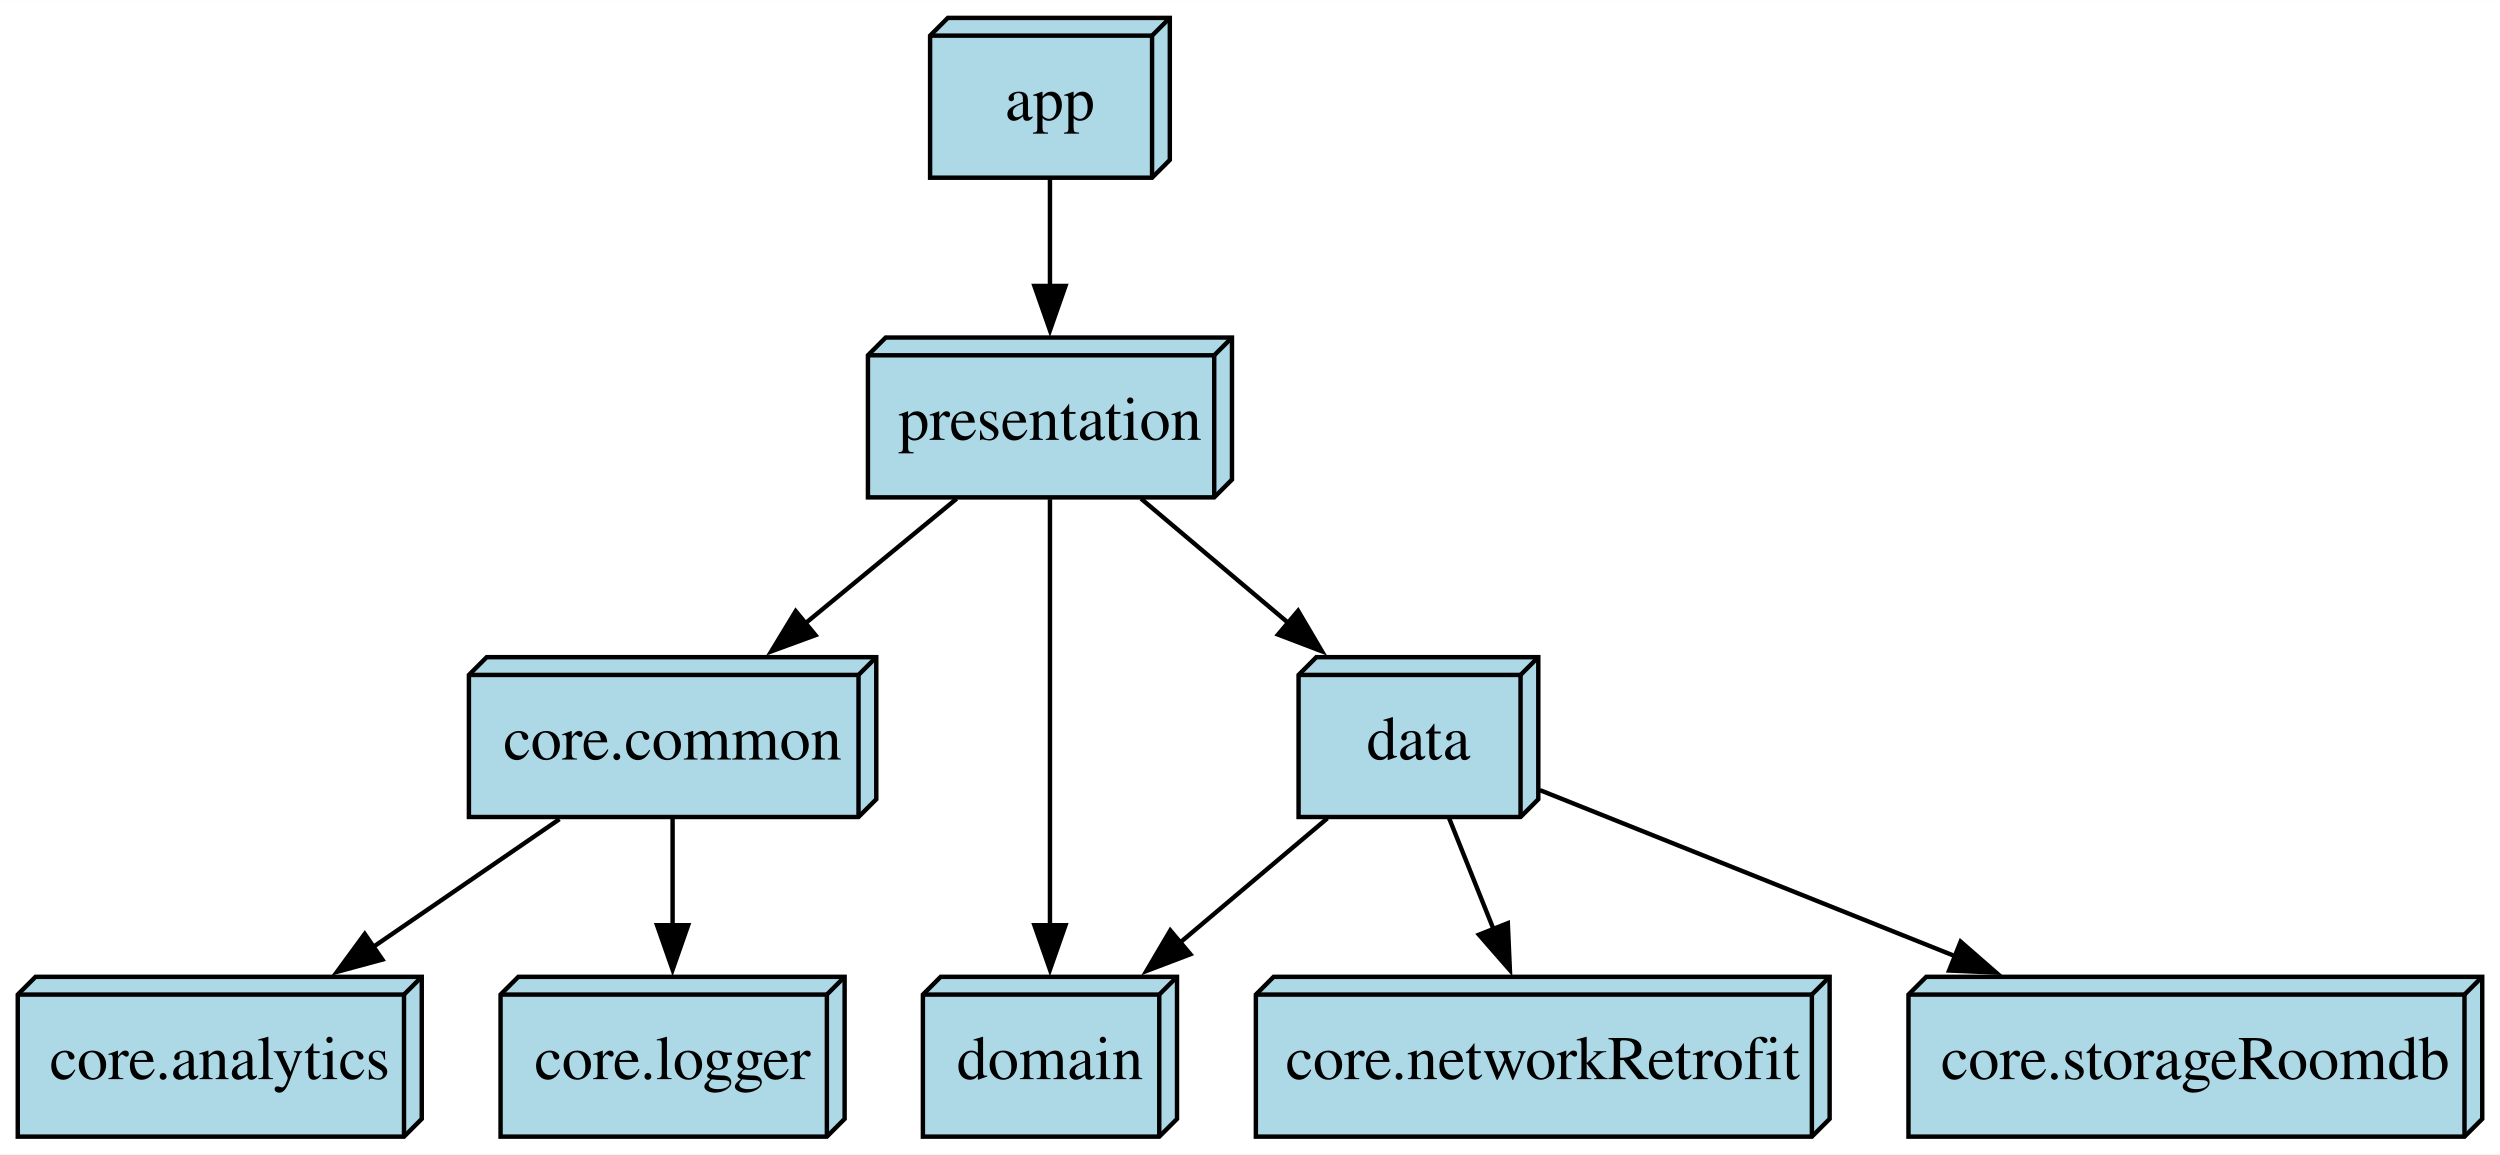
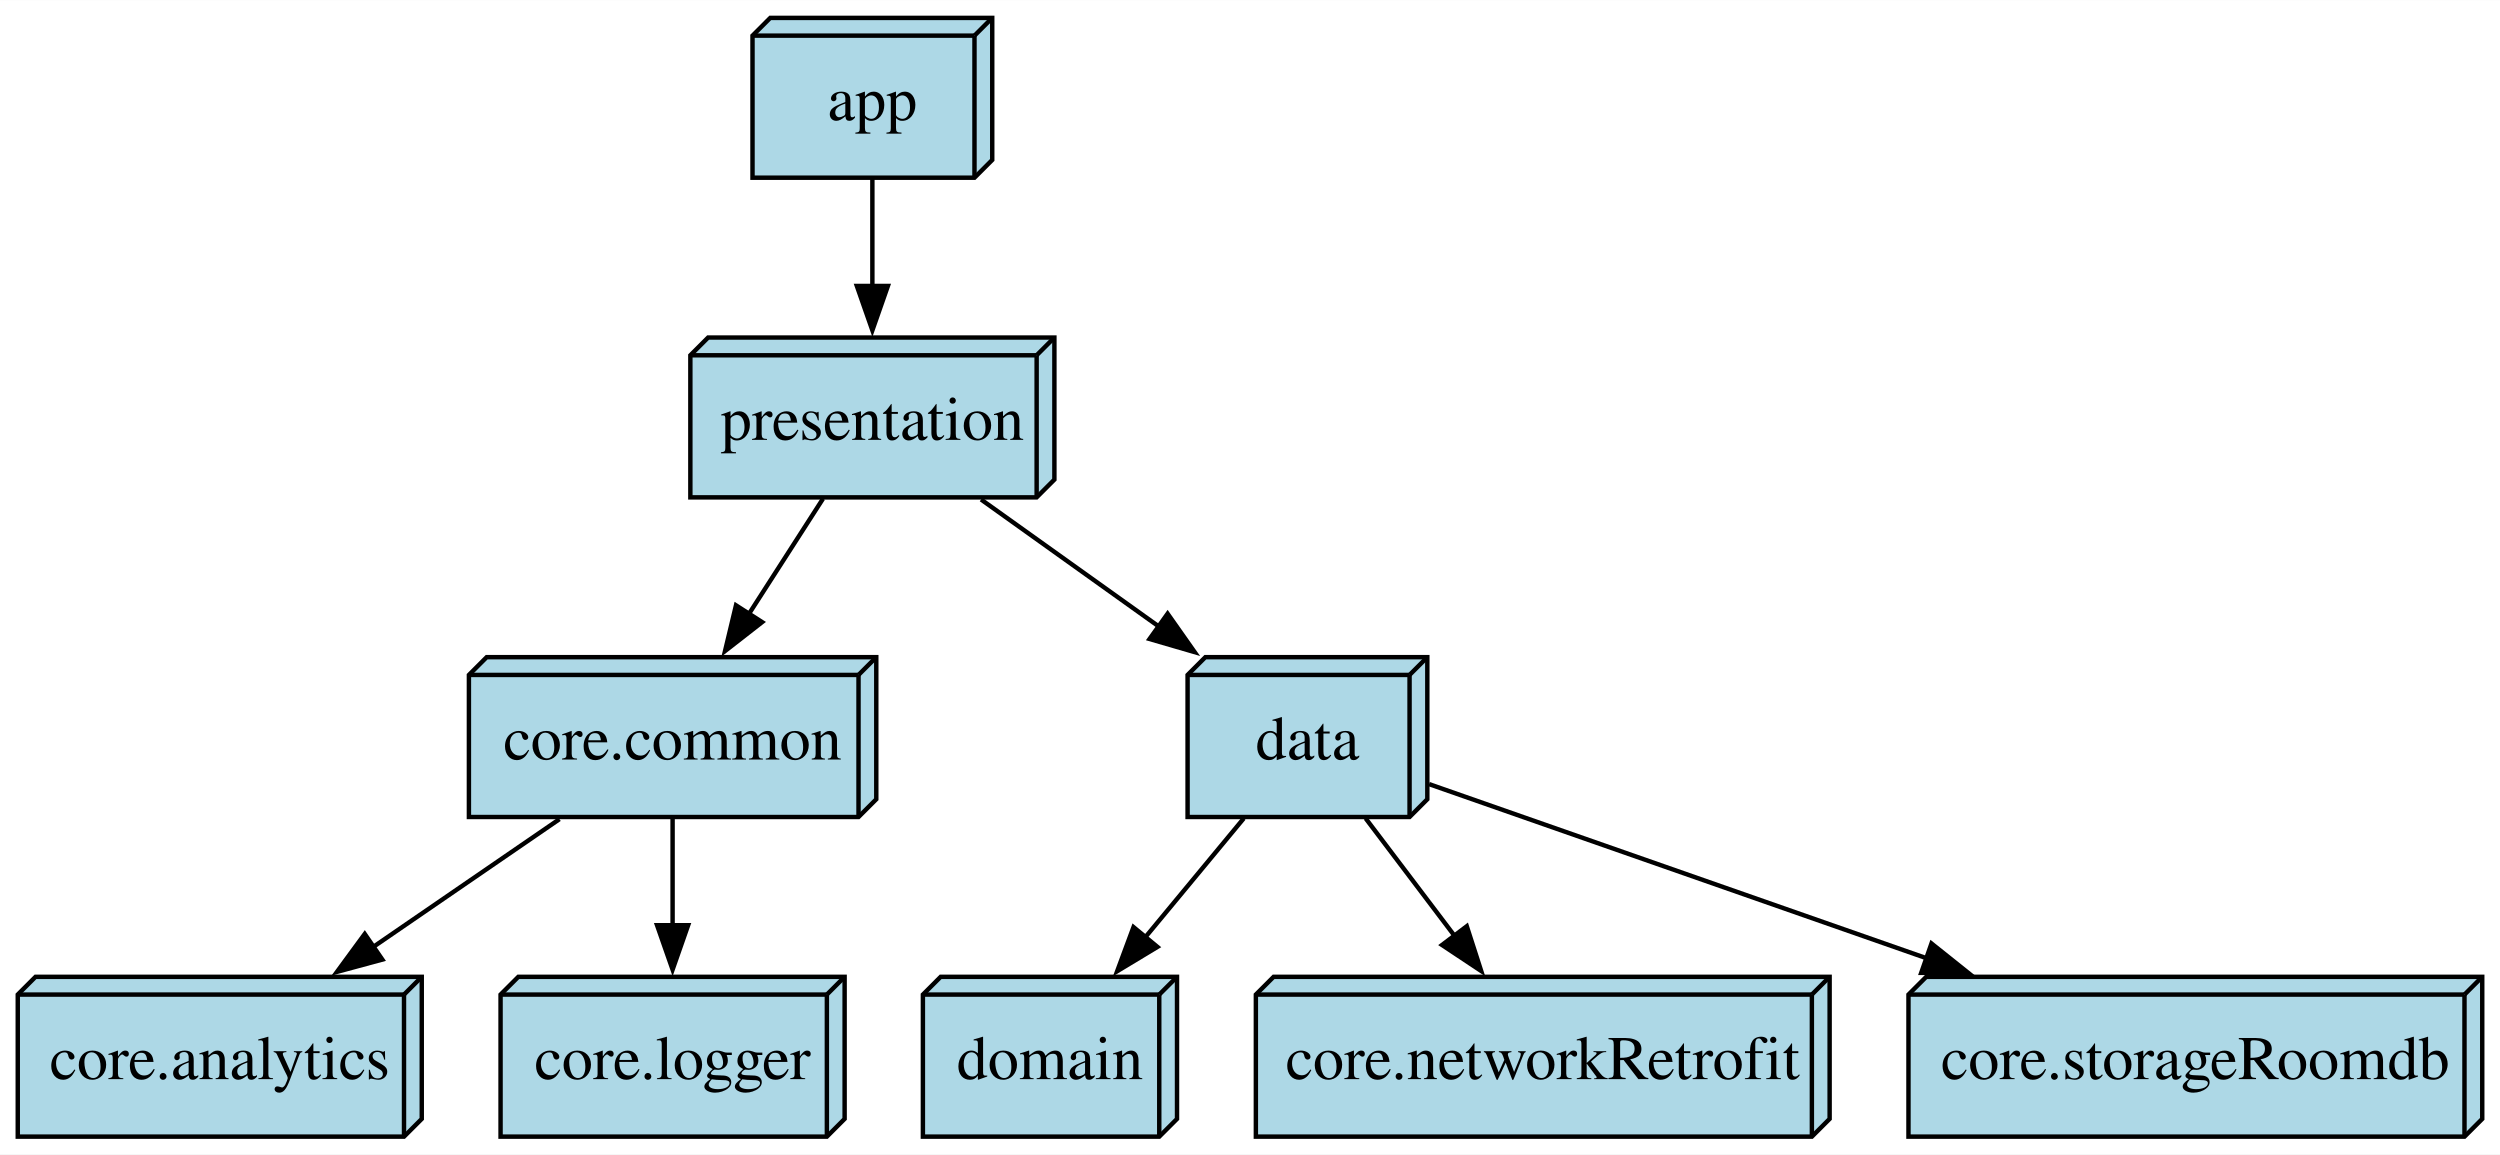
<svg xmlns="http://www.w3.org/2000/svg" width="563pt" height="260pt" viewBox="0.00 0.00 563.12 260.00">
  <g id="graph0" class="graph" transform="scale(1 1) rotate(0) translate(4 256)">
    <polygon fill="white" stroke="none" points="-4,4 -4,-256 559.12,-256 559.12,4 -4,4" />
    <g id="node1" class="node">
      <polygon fill="lightblue" stroke="black" points="193.38,-108 105.62,-108 101.62,-104 101.62,-72 189.38,-72 193.38,-76 193.38,-108" />
      <polyline fill="none" stroke="black" points="189.38,-104 101.62,-104" />
      <polyline fill="none" stroke="black" points="189.38,-104 189.38,-72" />
      <polyline fill="none" stroke="black" points="189.38,-104 193.38,-108" />
      <text text-anchor="middle" x="147.5" y="-84.95" font-family="Times,serif" font-size="14.00">core.common</text>
    </g>
    <g id="node2" class="node">
      <polygon fill="lightblue" stroke="black" points="91,-36 4,-36 0,-32 0,0 87,0 91,-4 91,-36" />
      <polyline fill="none" stroke="black" points="87,-32 0,-32" />
      <polyline fill="none" stroke="black" points="87,-32 87,0" />
      <polyline fill="none" stroke="black" points="87,-32 91,-36" />
      <text text-anchor="middle" x="45.5" y="-12.95" font-family="Times,serif" font-size="14.00">core.analytics</text>
    </g>
    <g id="edge1" class="edge">
      <path fill="none" stroke="black" d="M122.02,-71.52C109.27,-62.76 93.65,-52.04 79.85,-42.58" />
      <polygon fill="black" stroke="black" points="82.12,-39.89 71.9,-37.12 78.16,-45.66 82.12,-39.89" />
    </g>
    <g id="node3" class="node">
      <polygon fill="lightblue" stroke="black" points="186.25,-36 112.75,-36 108.75,-32 108.75,0 182.25,0 186.25,-4 186.25,-36" />
      <polyline fill="none" stroke="black" points="182.25,-32 108.75,-32" />
      <polyline fill="none" stroke="black" points="182.25,-32 182.25,0" />
      <polyline fill="none" stroke="black" points="182.25,-32 186.25,-36" />
      <text text-anchor="middle" x="147.5" y="-12.95" font-family="Times,serif" font-size="14.00">core.logger</text>
    </g>
    <g id="edge2" class="edge">
      <path fill="none" stroke="black" d="M147.5,-71.7C147.5,-64.41 147.5,-55.73 147.5,-47.54" />
      <polygon fill="black" stroke="black" points="151,-47.62 147.5,-37.62 144,-47.62 151,-47.62" />
    </g>
    <g id="node4" class="node">
-       <polygon fill="lightblue" stroke="black" points="259.5,-252 209.5,-252 205.5,-248 205.5,-216 255.5,-216 259.5,-220 259.5,-252" />
-       <polyline fill="none" stroke="black" points="255.5,-248 205.5,-248" />
-       <polyline fill="none" stroke="black" points="255.5,-248 255.5,-216" />
-       <polyline fill="none" stroke="black" points="255.5,-248 259.5,-252" />
-       <text text-anchor="middle" x="232.5" y="-228.95" font-family="Times,serif" font-size="14.00">app</text>
+       <polygon fill="lightblue" stroke="black" points="219.5,-252 169.5,-252 165.5,-248 165.5,-216 215.5,-216 219.5,-220 219.5,-252" />
+       <polyline fill="none" stroke="black" points="215.5,-248 165.5,-248" />
+       <polyline fill="none" stroke="black" points="215.5,-248 215.5,-216" />
+       <polyline fill="none" stroke="black" points="215.5,-248 219.5,-252" />
+       <text text-anchor="middle" x="192.5" y="-228.95" font-family="Times,serif" font-size="14.00">app</text>
    </g>
    <g id="node5" class="node">
-       <polygon fill="lightblue" stroke="black" points="273.5,-180 195.5,-180 191.5,-176 191.5,-144 269.5,-144 273.5,-148 273.5,-180" />
-       <polyline fill="none" stroke="black" points="269.5,-176 191.5,-176" />
-       <polyline fill="none" stroke="black" points="269.5,-176 269.5,-144" />
-       <polyline fill="none" stroke="black" points="269.5,-176 273.5,-180" />
-       <text text-anchor="middle" x="232.5" y="-156.95" font-family="Times,serif" font-size="14.00">presentation</text>
+       <polygon fill="lightblue" stroke="black" points="233.5,-180 155.5,-180 151.5,-176 151.5,-144 229.5,-144 233.5,-148 233.5,-180" />
+       <polyline fill="none" stroke="black" points="229.5,-176 151.5,-176" />
+       <polyline fill="none" stroke="black" points="229.5,-176 229.5,-144" />
+       <polyline fill="none" stroke="black" points="229.5,-176 233.5,-180" />
+       <text text-anchor="middle" x="192.5" y="-156.95" font-family="Times,serif" font-size="14.00">presentation</text>
    </g>
    <g id="edge3" class="edge">
-       <path fill="none" stroke="black" d="M232.5,-215.7C232.5,-208.41 232.5,-199.73 232.5,-191.54" />
-       <polygon fill="black" stroke="black" points="236,-191.62 232.5,-181.62 229,-191.62 236,-191.62" />
+       <path fill="none" stroke="black" d="M192.5,-215.7C192.5,-208.41 192.5,-199.73 192.5,-191.54" />
+       <polygon fill="black" stroke="black" points="196,-191.62 192.5,-181.62 189,-191.62 196,-191.62" />
    </g>
    <g id="edge7" class="edge">
-       <path fill="none" stroke="black" d="M211.49,-143.7C201.17,-135.2 188.56,-124.81 177.27,-115.51" />
-       <polygon fill="black" stroke="black" points="179.68,-112.96 169.73,-109.31 175.23,-118.37 179.68,-112.96" />
+       <path fill="none" stroke="black" d="M181.38,-143.7C176.31,-135.81 170.2,-126.3 164.57,-117.55" />
+       <polygon fill="black" stroke="black" points="167.67,-115.9 159.31,-109.38 161.78,-119.68 167.67,-115.9" />
    </g>
    <g id="node6" class="node">
-       <polygon fill="lightblue" stroke="black" points="342.5,-108 292.5,-108 288.5,-104 288.5,-72 338.5,-72 342.5,-76 342.5,-108" />
-       <polyline fill="none" stroke="black" points="338.5,-104 288.5,-104" />
-       <polyline fill="none" stroke="black" points="338.5,-104 338.5,-72" />
-       <polyline fill="none" stroke="black" points="338.5,-104 342.5,-108" />
-       <text text-anchor="middle" x="315.5" y="-84.95" font-family="Times,serif" font-size="14.00">data</text>
+       <polygon fill="lightblue" stroke="black" points="317.5,-108 267.5,-108 263.5,-104 263.5,-72 313.5,-72 317.5,-76 317.5,-108" />
+       <polyline fill="none" stroke="black" points="313.5,-104 263.5,-104" />
+       <polyline fill="none" stroke="black" points="313.5,-104 313.5,-72" />
+       <polyline fill="none" stroke="black" points="313.5,-104 317.5,-108" />
+       <text text-anchor="middle" x="290.5" y="-84.95" font-family="Times,serif" font-size="14.00">data</text>
    </g>
-     <g id="edge9" class="edge">
-       <path fill="none" stroke="black" d="M253.02,-143.7C263.09,-135.2 275.41,-124.81 286.43,-115.51" />
-       <polygon fill="black" stroke="black" points="288.39,-118.45 293.77,-109.32 283.87,-113.09 288.39,-118.45" />
+     <g id="edge8" class="edge">
+       <path fill="none" stroke="black" d="M216.98,-143.52C229.11,-134.85 243.95,-124.25 257.11,-114.85" />
+       <polygon fill="black" stroke="black" points="259,-117.8 265.1,-109.14 254.93,-112.1 259,-117.8" />
    </g>
    <g id="node7" class="node">
      <polygon fill="lightblue" stroke="black" points="261.12,-36 207.88,-36 203.88,-32 203.88,0 257.12,0 261.12,-4 261.12,-36" />
      <polyline fill="none" stroke="black" points="257.12,-32 203.88,-32" />
      <polyline fill="none" stroke="black" points="257.12,-32 257.12,0" />
      <polyline fill="none" stroke="black" points="257.12,-32 261.12,-36" />
      <text text-anchor="middle" x="232.5" y="-12.95" font-family="Times,serif" font-size="14.00">domain</text>
    </g>
-     <g id="edge8" class="edge">
-       <path fill="none" stroke="black" d="M232.5,-143.59C232.5,-119.61 232.5,-76.14 232.5,-47.42" />
-       <polygon fill="black" stroke="black" points="236,-47.62 232.5,-37.62 229,-47.62 236,-47.62" />
-     </g>
    <g id="edge4" class="edge">
-       <path fill="none" stroke="black" d="M294.98,-71.7C284.91,-63.2 272.59,-52.81 261.57,-43.51" />
-       <polygon fill="black" stroke="black" points="264.13,-41.09 254.23,-37.32 259.61,-46.45 264.13,-41.09" />
+       <path fill="none" stroke="black" d="M276.16,-71.7C269.42,-63.56 261.24,-53.69 253.8,-44.7" />
+       <polygon fill="black" stroke="black" points="256.71,-42.74 247.64,-37.27 251.32,-47.2 256.71,-42.74" />
    </g>
    <g id="node8" class="node">
      <polygon fill="lightblue" stroke="black" points="408.12,-36 282.88,-36 278.88,-32 278.88,0 404.12,0 408.12,-4 408.12,-36" />
      <polyline fill="none" stroke="black" points="404.12,-32 278.88,-32" />
      <polyline fill="none" stroke="black" points="404.12,-32 404.12,0" />
      <polyline fill="none" stroke="black" points="404.12,-32 408.12,-36" />
      <text text-anchor="middle" x="343.5" y="-12.95" font-family="Times,serif" font-size="14.00">core.networkRetrofit</text>
    </g>
    <g id="edge5" class="edge">
-       <path fill="none" stroke="black" d="M322.42,-71.7C325.44,-64.15 329.05,-55.12 332.43,-46.68" />
-       <polygon fill="black" stroke="black" points="335.63,-48.09 336.1,-37.51 329.13,-45.49 335.63,-48.09" />
+       <path fill="none" stroke="black" d="M303.6,-71.7C309.63,-63.73 316.92,-54.1 323.61,-45.26" />
+       <polygon fill="black" stroke="black" points="326.39,-47.4 329.64,-37.31 320.81,-43.17 326.39,-47.4" />
    </g>
    <g id="node9" class="node">
      <polygon fill="lightblue" stroke="black" points="555.12,-36 429.88,-36 425.88,-32 425.88,0 551.12,0 555.12,-4 555.12,-36" />
      <polyline fill="none" stroke="black" points="551.12,-32 425.88,-32" />
      <polyline fill="none" stroke="black" points="551.12,-32 551.12,0" />
      <polyline fill="none" stroke="black" points="551.12,-32 555.12,-36" />
      <text text-anchor="middle" x="490.5" y="-12.95" font-family="Times,serif" font-size="14.00">core.storageRoomdb</text>
    </g>
    <g id="edge6" class="edge">
-       <path fill="none" stroke="black" d="M342.84,-78.06C367.78,-68.09 405.35,-53.06 436.36,-40.66" />
-       <polygon fill="black" stroke="black" points="437.63,-43.92 445.61,-36.96 435.03,-37.42 437.63,-43.92" />
+       <path fill="none" stroke="black" d="M317.89,-79.41C346.61,-69.36 392.68,-53.24 430,-40.17" />
+       <polygon fill="black" stroke="black" points="431.06,-43.51 439.34,-36.9 428.75,-36.9 431.06,-43.51" />
    </g>
  </g>
</svg>
